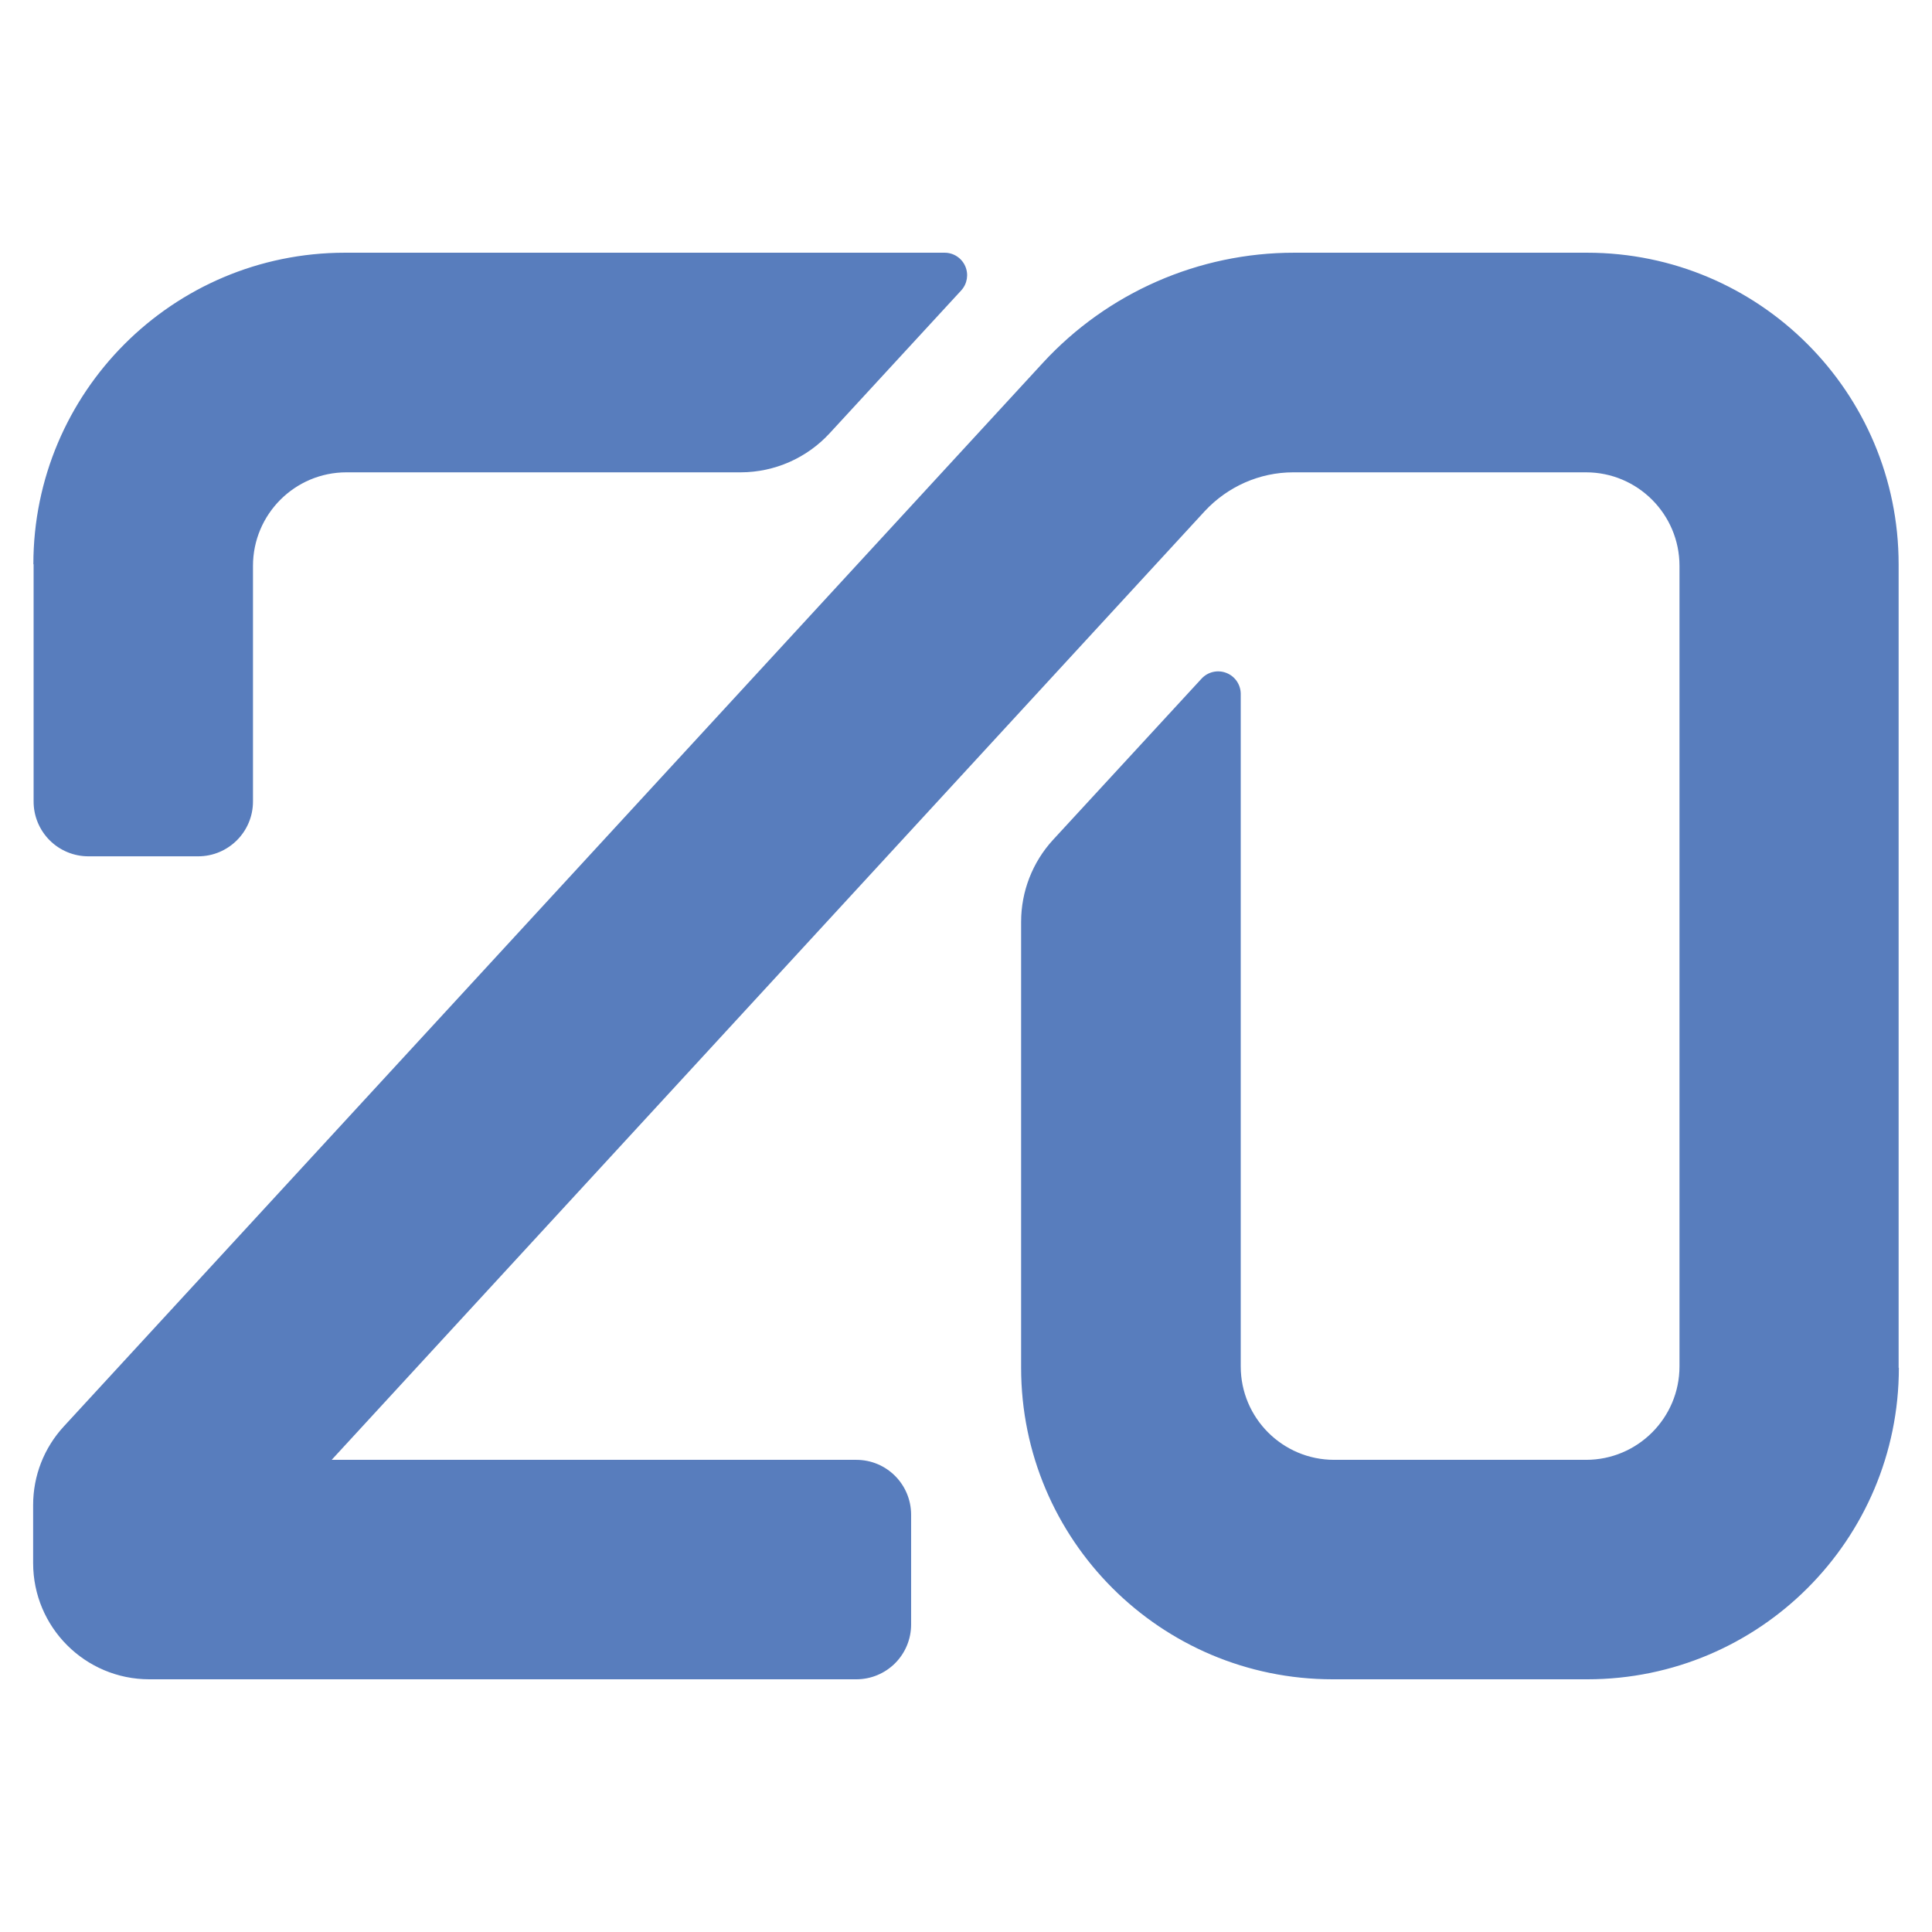
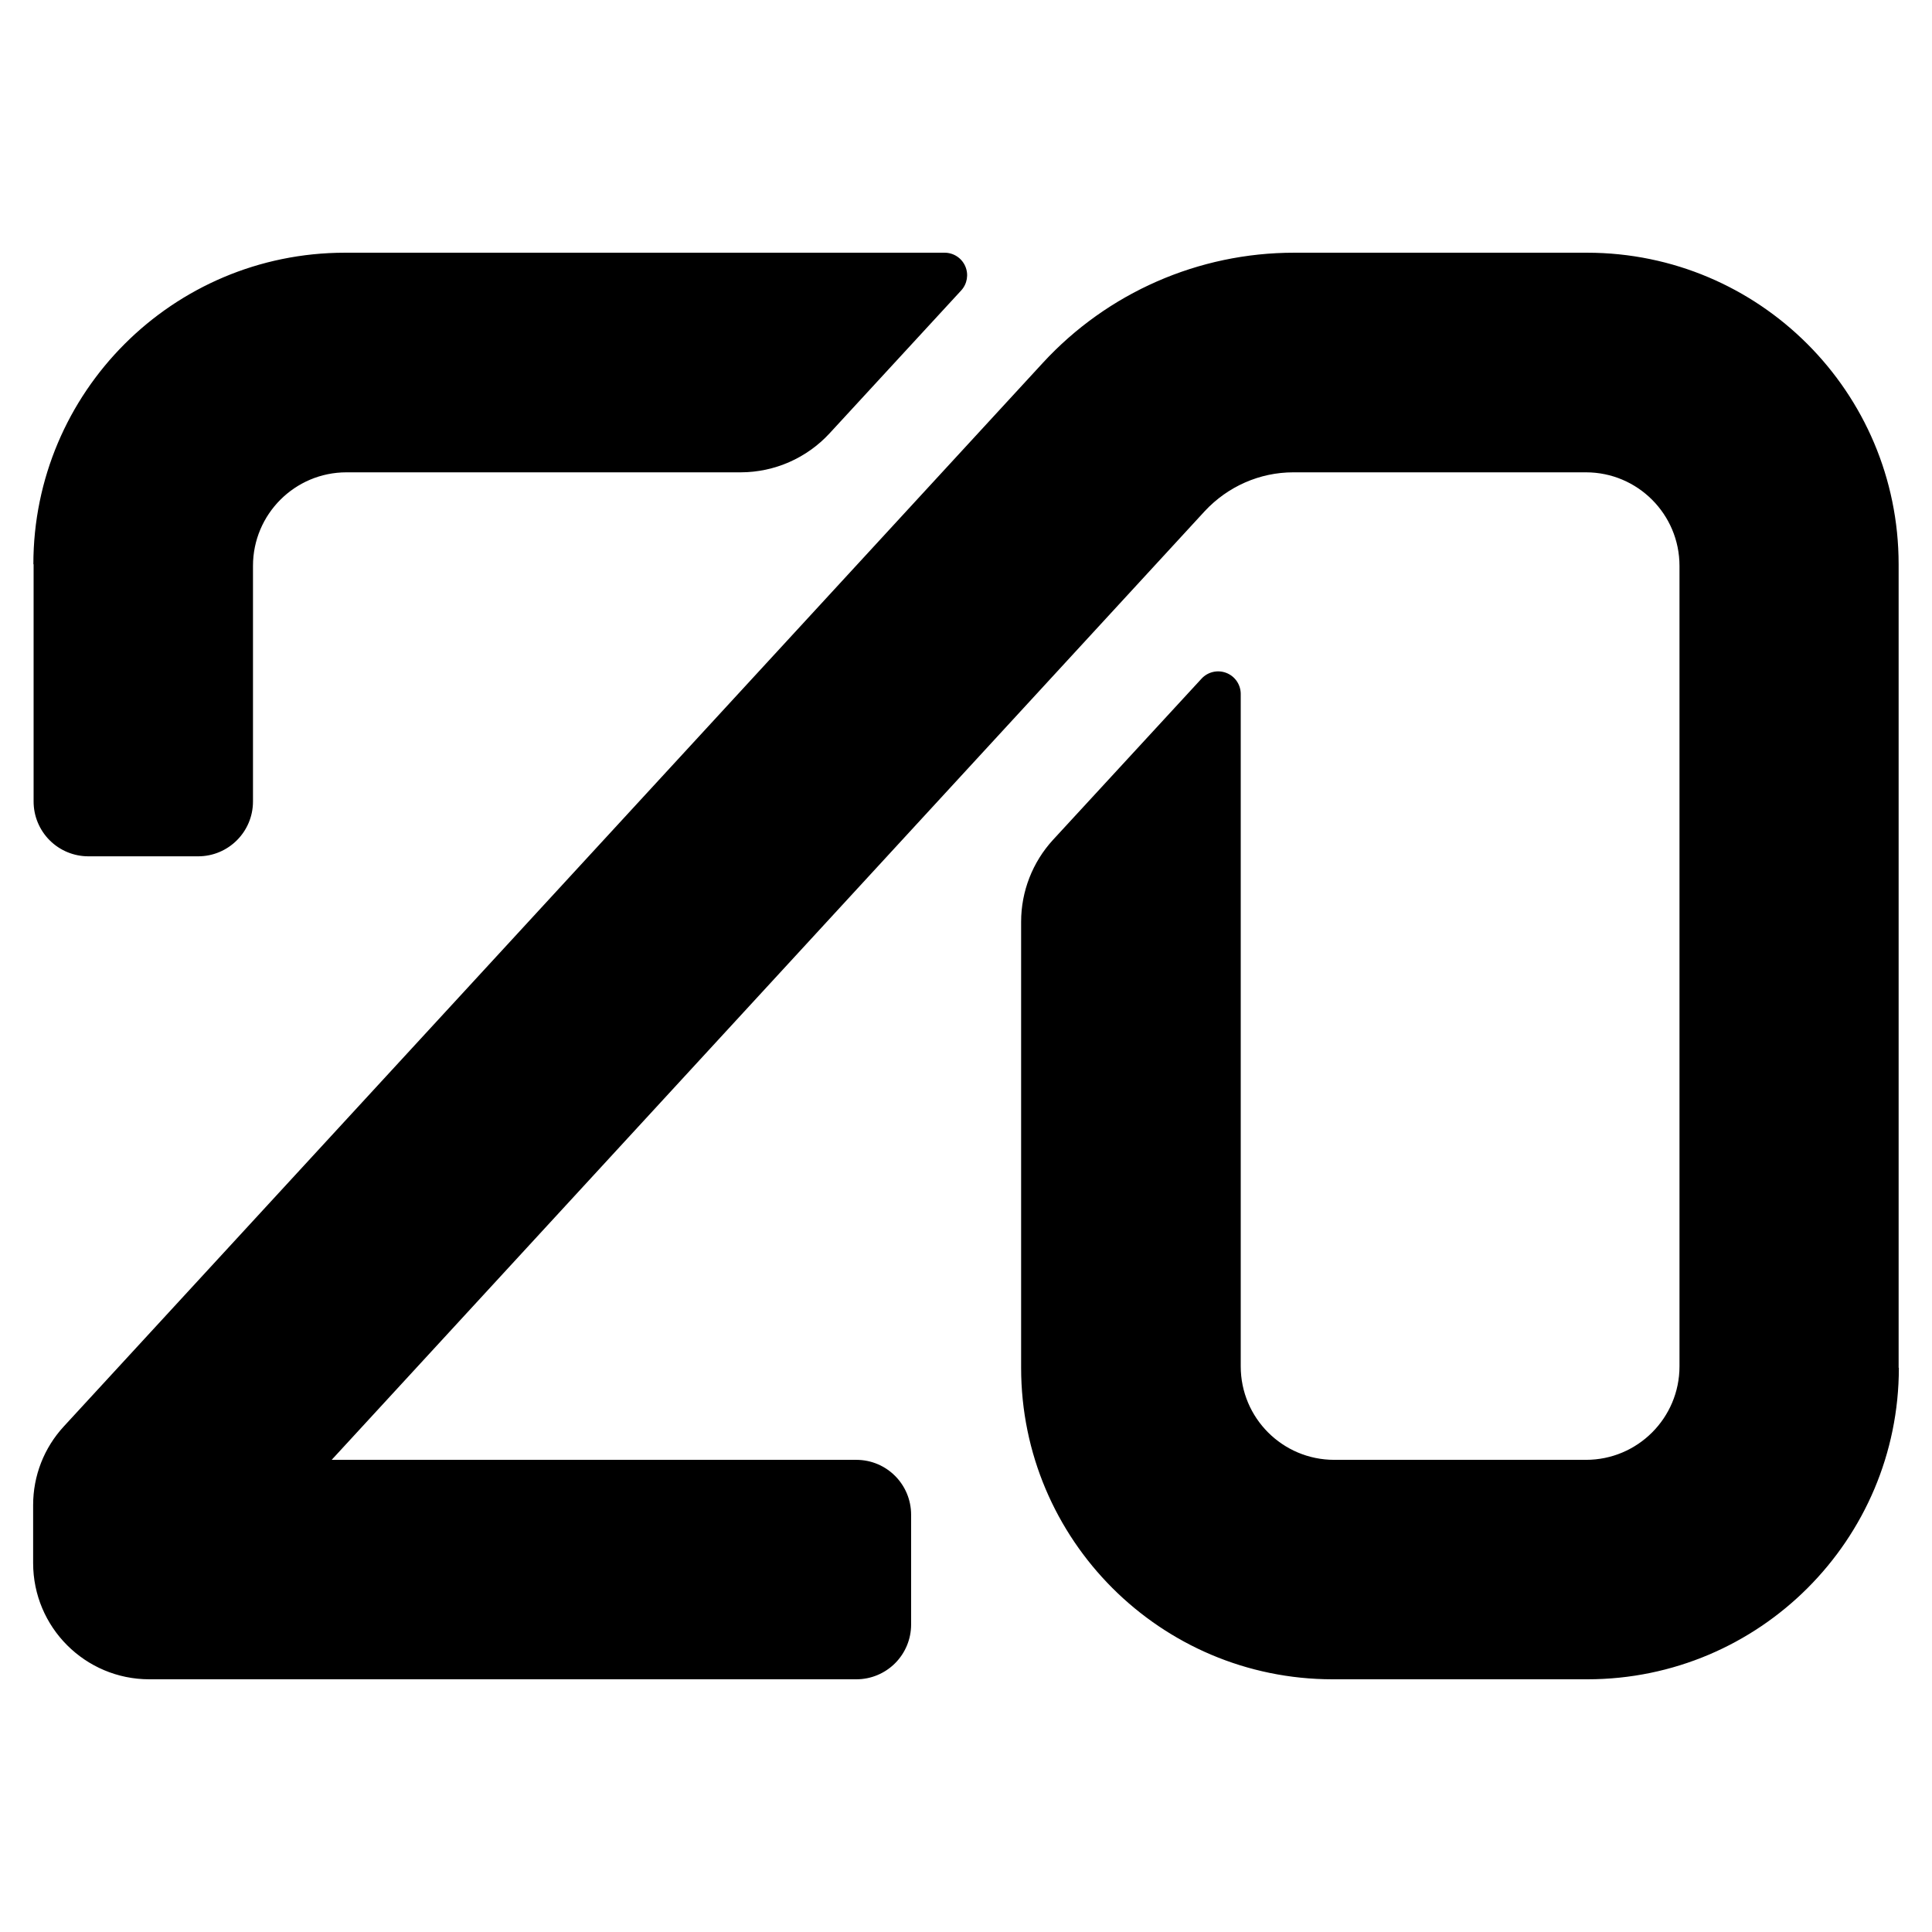
<svg xmlns="http://www.w3.org/2000/svg" viewBox="0 0 128 128">
  <g fill="currentColor">
-     <path d="M8.021 14.894a3.96 3.96 0 0 1 3.958-3.959H19.6a.286.286 0 0 1 .212.48l-1.671 1.814a1.54 1.54 0 0 1-1.129.497H12c-.656 0-1.188.533-1.188 1.189v2.994a.697.697 0 0 1-.697.697H8.721a.696.696 0 0 1-.697-.697v-3.015zM31.729 25.106a3.96 3.96 0 0 1-3.958 3.959h-3.239a3.96 3.96 0 0 1-3.958-3.959v-5.668c0-.385.144-.756.405-1.041l1.889-2.05a.287.287 0 0 1 .497.191v8.55c0 .656.532 1.188 1.188 1.188h3.2c.656 0 1.188-.532 1.188-1.188V14.915c0-.656-.532-1.189-1.188-1.189h-3.721c-.426 0-.832.18-1.123.492L11.812 26.276h6.667c.386 0 .697.312.697.698v1.394a.696.696 0 0 1-.697.697H9.494a1.477 1.477 0 0 1-1.476-1.477v-.738c0-.371.138-.726.391-1L20.85 12.335a4.34 4.34 0 0 1 3.194-1.4h3.724a3.96 3.96 0 0 1 3.958 3.959v10.212z" style="fill:#587dbd;fill-opacity:1" transform="translate(-39.604 -40.263)scale(5.21317)" />
+     <path d="M8.021 14.894a3.96 3.96 0 0 1 3.958-3.959H19.6a.286.286 0 0 1 .212.48l-1.671 1.814a1.54 1.54 0 0 1-1.129.497H12c-.656 0-1.188.533-1.188 1.189v2.994a.697.697 0 0 1-.697.697H8.721a.696.696 0 0 1-.697-.697v-3.015zM31.729 25.106a3.96 3.96 0 0 1-3.958 3.959h-3.239a3.96 3.96 0 0 1-3.958-3.959v-5.668c0-.385.144-.756.405-1.041l1.889-2.05a.287.287 0 0 1 .497.191v8.55c0 .656.532 1.188 1.188 1.188h3.2c.656 0 1.188-.532 1.188-1.188V14.915c0-.656-.532-1.189-1.188-1.189h-3.721c-.426 0-.832.18-1.123.492L11.812 26.276h6.667c.386 0 .697.312.697.698v1.394a.696.696 0 0 1-.697.697H9.494a1.477 1.477 0 0 1-1.476-1.477v-.738c0-.371.138-.726.391-1L20.85 12.335a4.34 4.34 0 0 1 3.194-1.4h3.724a3.96 3.96 0 0 1 3.958 3.959v10.212z" style="fill:currentColor;fill-opacity:1" transform="translate(-39.604 -40.263)scale(5.21317)" />
  </g>
</svg>
